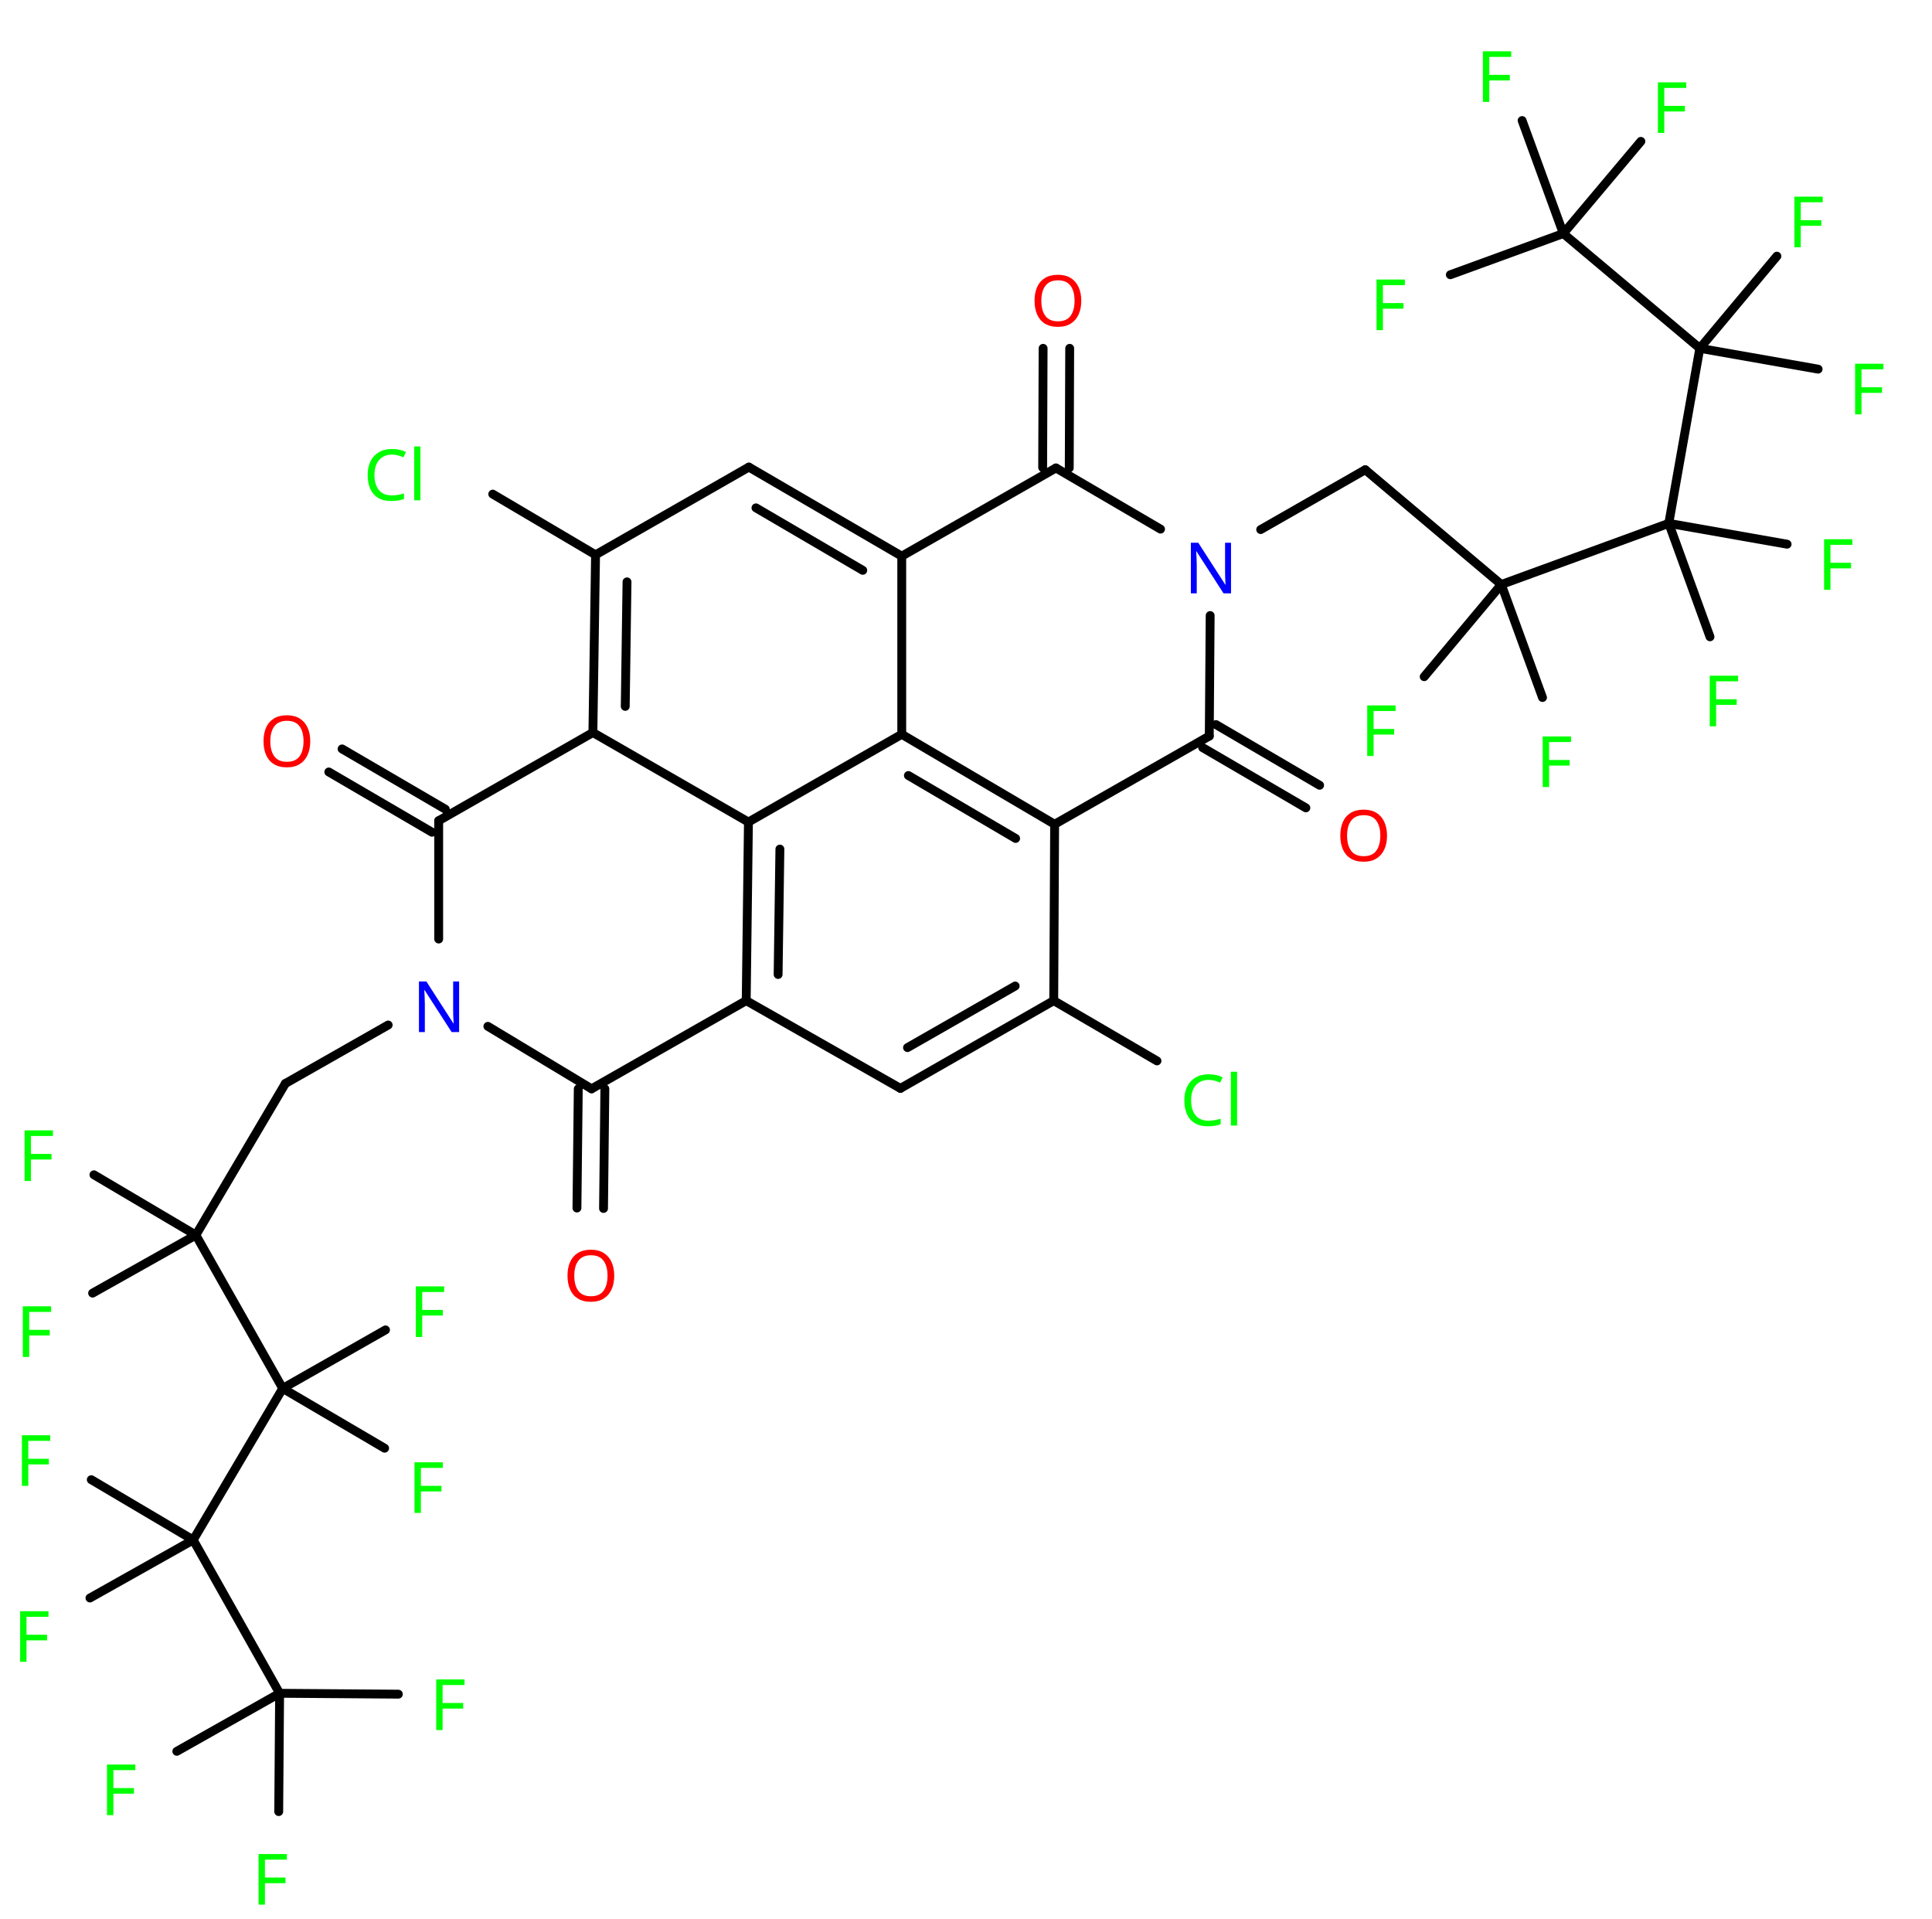
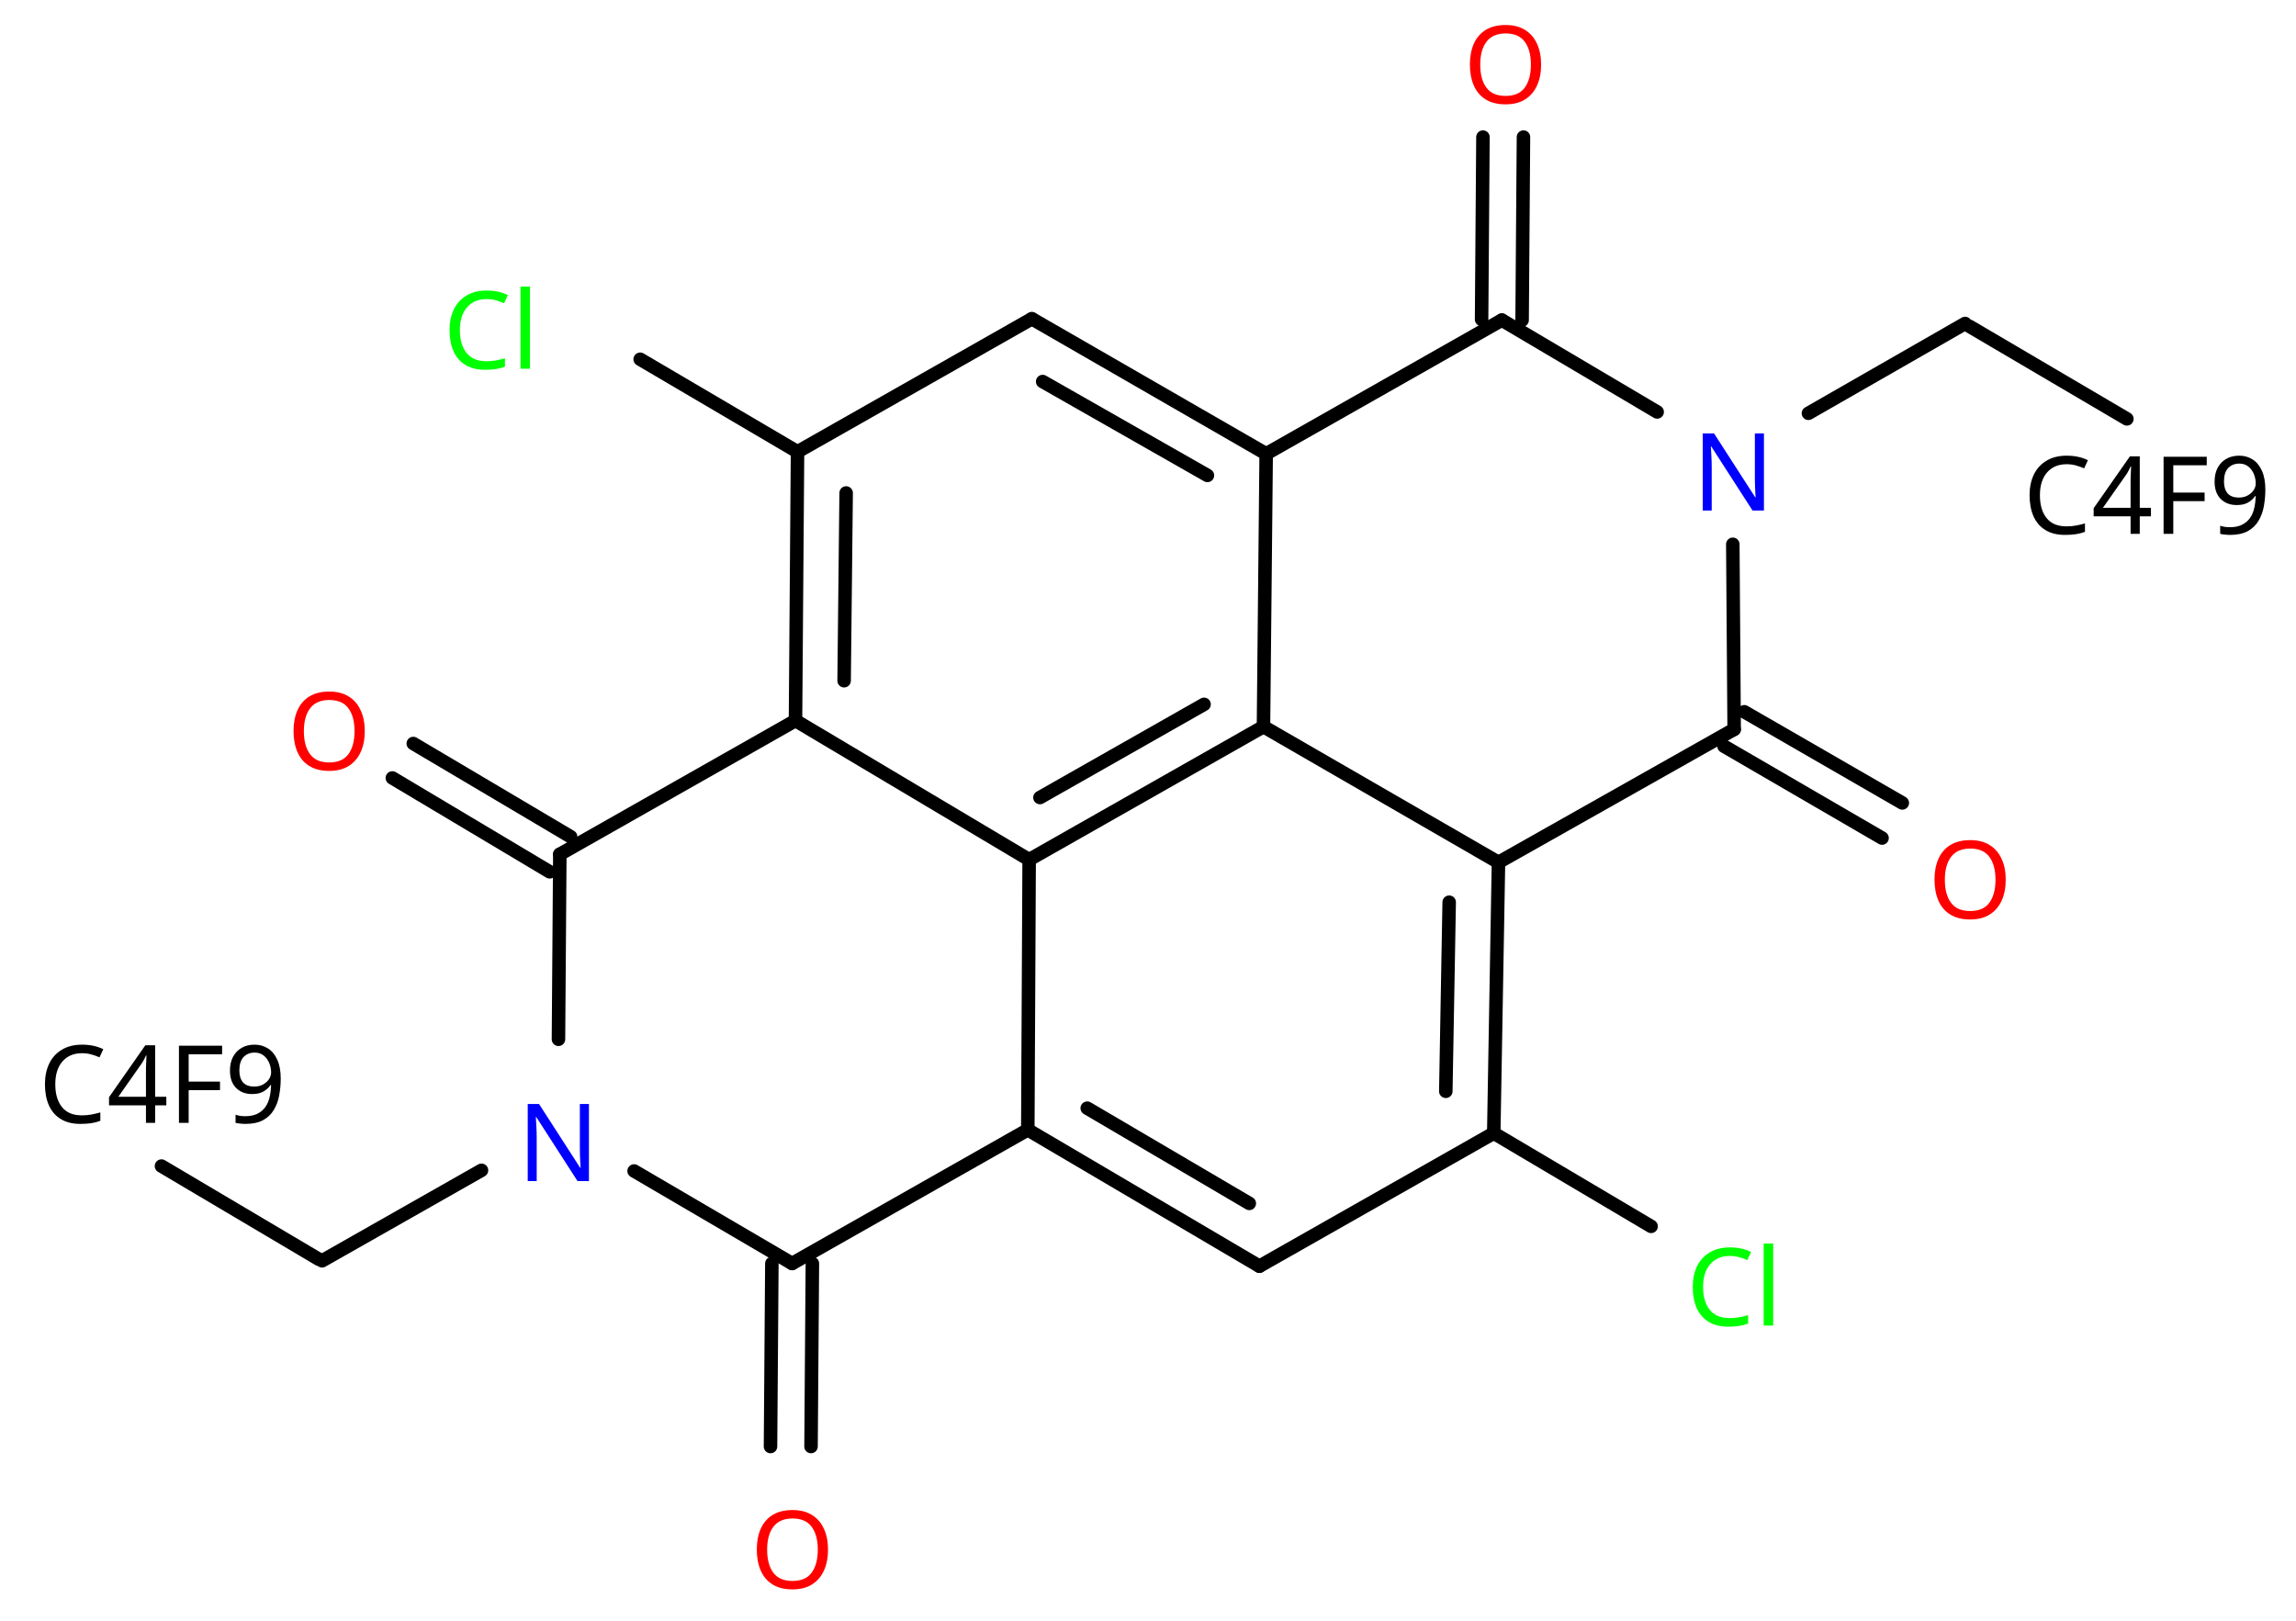
- <svg xmlns="http://www.w3.org/2000/svg" width="436px" height="433px" viewBox="0 0 436 433" version="1.1">
-   <style type="text/css">
+ <svg xmlns="http://www.w3.org/2000/svg" width="340" height="240" viewBox="0 0 340 240" version="1.1" id="svg77">
+   <defs id="defs77" />
+   <style type="text/css" id="style1">
text.Cl { fill:rgb(0,255,0); stroke:rgb(0,255,0) }
text.F { fill:rgb(0,255,0); stroke:rgb(0,255,0) }
text.N { fill:rgb(0,0,255); stroke:rgb(0,0,255) }
text.O { fill:rgb(255,0,0); stroke:rgb(255,0,0) }
</style>
-   <g stroke="rgb(0,0,0)" stroke-width="2" stroke-linecap="round">
-     <line x1="62.9" y1="408.8" x2="63.1" y2="382.1" />
-     <line x1="20.3" y1="360.6" x2="43.6" y2="347.5" />
-     <line x1="39.9" y1="395.2" x2="63.1" y2="382.1" />
-     <line x1="20.6" y1="333.9" x2="43.6" y2="347.5" />
-     <line x1="63.1" y1="382.1" x2="43.6" y2="347.5" />
-     <line x1="63.1" y1="382.1" x2="89.9" y2="382.3" />
-     <line x1="43.6" y1="347.5" x2="63.8" y2="313.3" />
-     <line x1="20.9" y1="291.8" x2="44.2" y2="278.7" />
-     <line x1="21.2" y1="265.1" x2="44.2" y2="278.7" />
-     <line x1="63.8" y1="313.3" x2="44.2" y2="278.7" />
-     <line x1="63.8" y1="313.3" x2="86.8" y2="326.8" />
-     <line x1="63.8" y1="313.3" x2="87.0" y2="300.1" />
-     <line x1="44.2" y1="278.7" x2="64.4" y2="244.5" />
-     <line x1="294.7" y1="182.3" x2="271.4" y2="168.7" />
-     <line x1="297.8" y1="177.2" x2="274.4" y2="163.5" />
-     <line x1="64.4" y1="244.5" x2="87.6" y2="231.3" />
-     <line x1="241.4" y1="78.6" x2="241.3" y2="105.6" />
-     <line x1="235.4" y1="78.6" x2="235.3" y2="105.5" />
-     <line x1="111.2" y1="111.5" x2="134.4" y2="125.2" />
-     <line x1="136.5" y1="245.7" x2="136.2" y2="272.7" />
-     <line x1="130.5" y1="245.7" x2="130.2" y2="272.6" />
-     <line x1="237.8" y1="225.8" x2="261.1" y2="239.4" />
-     <line x1="97.5" y1="187.8" x2="74.2" y2="174.2" />
-     <line x1="100.5" y1="182.6" x2="77.2" y2="169.0" />
-     <line x1="284.5" y1="119.5" x2="308.1" y2="106.0" />
-     <line x1="308.1" y1="106.0" x2="338.8" y2="131.9" />
-     <line x1="403.3" y1="122.8" x2="376.6" y2="118.1" />
-     <line x1="385.9" y1="143.7" x2="376.6" y2="118.1" />
-     <line x1="338.8" y1="131.9" x2="376.6" y2="118.1" />
-     <line x1="338.8" y1="131.9" x2="348.1" y2="157.4" />
-     <line x1="338.8" y1="131.9" x2="321.4" y2="152.7" />
-     <line x1="376.6" y1="118.1" x2="383.6" y2="78.6" />
-     <line x1="343.5" y1="27.2" x2="352.8" y2="52.7" />
-     <line x1="383.6" y1="78.6" x2="352.8" y2="52.7" />
-     <line x1="383.6" y1="78.6" x2="401.0" y2="57.8" />
-     <line x1="383.6" y1="78.6" x2="410.3" y2="83.3" />
-     <line x1="352.8" y1="52.7" x2="370.3" y2="31.9" />
-     <line x1="352.8" y1="52.7" x2="327.3" y2="62.0" />
-     <line x1="169.0" y1="105.4" x2="203.5" y2="125.5" />
-     <line x1="170.6" y1="114.6" x2="194.7" y2="128.7" />
-     <line x1="203.5" y1="125.5" x2="203.5" y2="165.7" />
-     <line x1="203.5" y1="165.7" x2="168.9" y2="185.5" />
-     <line x1="168.9" y1="185.5" x2="133.8" y2="165.3" />
-     <line x1="133.8" y1="165.3" x2="134.4" y2="125.2" />
-     <line x1="141.1" y1="159.4" x2="141.5" y2="131.3" />
-     <line x1="134.4" y1="125.2" x2="169.0" y2="105.4" />
-     <line x1="203.2" y1="245.6" x2="168.4" y2="225.8" />
-     <line x1="168.4" y1="225.8" x2="168.9" y2="185.5" />
-     <line x1="175.6" y1="219.9" x2="176.0" y2="191.6" />
-     <line x1="203.5" y1="165.7" x2="238.0" y2="186.0" />
-     <line x1="205.0" y1="175.0" x2="229.2" y2="189.2" />
-     <line x1="238.0" y1="186.0" x2="237.8" y2="225.8" />
-     <line x1="237.8" y1="225.8" x2="203.2" y2="245.6" />
-     <line x1="229.1" y1="222.5" x2="204.8" y2="236.4" />
-     <line x1="273.1" y1="138.9" x2="272.9" y2="166.1" />
-     <line x1="272.9" y1="166.1" x2="238.0" y2="186.0" />
-     <line x1="203.5" y1="125.5" x2="238.3" y2="105.6" />
-     <line x1="238.3" y1="105.6" x2="261.9" y2="119.4" />
-     <line x1="110.1" y1="231.6" x2="133.5" y2="245.7" />
-     <line x1="133.5" y1="245.7" x2="168.4" y2="225.8" />
-     <line x1="133.8" y1="165.3" x2="99.0" y2="185.2" />
-     <line x1="99.0" y1="185.2" x2="99.0" y2="211.9" />
-   </g>
-   <g font-family="sans-serif" font-size="20" fill="rgb(0,0,0)" stroke="rgb(0,0,0)" stroke-width="0">
-     <text x="82.0" y="112.9" font-size="16" class="Cl">Cl</text>
-     <text x="232.5" y="73.6" font-size="16" class="O">O</text>
-     <text x="301.5" y="194.3" font-size="16" class="O">O</text>
-     <text x="267.2" y="133.9" font-size="16" class="N">N</text>
-     <text x="309.1" y="74.5" font-size="16" class="F">F</text>
-     <text x="333.1" y="23.0" font-size="16" class="F">F</text>
-     <text x="372.6" y="30.0" font-size="16" class="F">F</text>
-     <text x="403.4" y="55.8" font-size="16" class="F">F</text>
-     <text x="417.1" y="93.5" font-size="16" class="F">F</text>
-     <text x="410.1" y="133.1" font-size="16" class="F">F</text>
-     <text x="384.3" y="163.9" font-size="16" class="F">F</text>
-     <text x="346.6" y="177.6" font-size="16" class="F">F</text>
-     <text x="307.0" y="170.6" font-size="16" class="F">F</text>
-     <text x="266.3" y="254.0" font-size="16" class="Cl">Cl</text>
-     <text x="127.1" y="293.6" font-size="16" class="O">O</text>
-     <text x="58.5" y="173.0" font-size="16" class="O">O</text>
-     <text x="93.0" y="232.9" font-size="16" class="N">N</text>
-     <text x="56.8" y="429.8" font-size="16" class="F">F</text>
-     <text x="96.9" y="390.4" font-size="16" class="F">F</text>
-     <text x="22.6" y="409.6" font-size="16" class="F">F</text>
-     <text x="3.4" y="335.3" font-size="16" class="F">F</text>
-     <text x="3.0" y="375.0" font-size="16" class="F">F</text>
-     <text x="92.3" y="301.7" font-size="16" class="F">F</text>
-     <text x="92.0" y="341.4" font-size="16" class="F">F</text>
-     <text x="4.0" y="266.5" font-size="16" class="F">F</text>
-     <text x="3.6" y="306.2" font-size="16" class="F">F</text>
-   </g>
+   <line x1="278.7" y1="124.1" x2="255.3" y2="110.5" id="line11" style="stroke:#000000;stroke-width:2;stroke-linecap:round" />
+   <line x1="281.7" y1="118.9" x2="258.3" y2="105.4" id="line12" style="stroke:#000000;stroke-width:2;stroke-linecap:round" />
+   <line x1="47.7" y1="186.7" x2="71.3" y2="173.3" id="line13" style="stroke:#000000;stroke-width:2;stroke-linecap:round" />
+   <line x1="225.6" y1="20.3" x2="225.4" y2="47.4" id="line14" style="stroke:#000000;stroke-width:2;stroke-linecap:round" />
+   <line x1="219.6" y1="20.3" x2="219.4" y2="47.3" id="line15" style="stroke:#000000;stroke-width:2;stroke-linecap:round" />
+   <line x1="94.8" y1="53.2" x2="118.1" y2="66.9" id="line16" style="stroke:#000000;stroke-width:2;stroke-linecap:round" />
+   <line x1="291.657" y1="48.328" x2="314.957" y2="62.028" id="line16-2" style="stroke:#000000;stroke-width:2;stroke-linecap:round" />
+   <line x1="120.3" y1="187.1" x2="120.1" y2="214.2" id="line17" style="stroke:#000000;stroke-width:2;stroke-linecap:round" />
+   <line x1="114.3" y1="187.1" x2="114.1" y2="214.2" id="line18" style="stroke:#000000;stroke-width:2;stroke-linecap:round" />
+   <line x1="221.2" y1="167.8" x2="244.5" y2="181.6" id="line19" style="stroke:#000000;stroke-width:2;stroke-linecap:round" />
+   <line x1="23.913" y1="172.672" x2="47.213" y2="186.472" id="line19-6" style="stroke:#000000;stroke-width:2;stroke-linecap:round" />
+   <line x1="81.4" y1="129.1" x2="58.1" y2="115.2" id="line20" style="stroke:#000000;stroke-width:2;stroke-linecap:round" />
+   <line x1="84.5" y1="123.9" x2="61.2" y2="110.1" id="line21" style="stroke:#000000;stroke-width:2;stroke-linecap:round" />
+   <line x1="267.8" y1="61.2" x2="291" y2="47.9" id="line22" style="stroke:#000000;stroke-width:2;stroke-linecap:round" />
+   <line x1="152.4" y1="127.3" x2="187.1" y2="107.6" id="line33" style="stroke:#000000;stroke-width:2;stroke-linecap:round" />
+   <line x1="154" y1="118.1" x2="178.3" y2="104.3" id="line34" style="stroke:#000000;stroke-width:2;stroke-linecap:round" />
+   <line x1="187.1" y1="107.6" x2="187.5" y2="67.2" id="line35" style="stroke:#000000;stroke-width:2;stroke-linecap:round" />
+   <line x1="187.5" y1="67.2" x2="152.8" y2="47.2" id="line36" style="stroke:#000000;stroke-width:2;stroke-linecap:round" />
+   <line x1="178.8" y1="70.4" x2="154.4" y2="56.5" id="line37" style="stroke:#000000;stroke-width:2;stroke-linecap:round" />
+   <line x1="152.8" y1="47.2" x2="118.1" y2="66.9" id="line38" style="stroke:#000000;stroke-width:2;stroke-linecap:round" />
+   <line x1="118.1" y1="66.9" x2="117.8" y2="106.7" id="line39" style="stroke:#000000;stroke-width:2;stroke-linecap:round" />
+   <line x1="125.3" y1="73" x2="125" y2="100.8" id="line40" style="stroke:#000000;stroke-width:2;stroke-linecap:round" />
+   <line x1="117.8" y1="106.7" x2="152.4" y2="127.3" id="line41" style="stroke:#000000;stroke-width:2;stroke-linecap:round" />
+   <line x1="186.5" y1="187.5" x2="152.2" y2="167.3" id="line42" style="stroke:#000000;stroke-width:2;stroke-linecap:round" />
+   <line x1="185" y1="178.2" x2="161" y2="164.1" id="line43" style="stroke:#000000;stroke-width:2;stroke-linecap:round" />
+   <line x1="152.2" y1="167.3" x2="152.4" y2="127.3" id="line44" style="stroke:#000000;stroke-width:2;stroke-linecap:round" />
+   <line x1="187.1" y1="107.6" x2="221.9" y2="127.7" id="line45" style="stroke:#000000;stroke-width:2;stroke-linecap:round" />
+   <line x1="221.9" y1="127.7" x2="221.2" y2="167.8" id="line46" style="stroke:#000000;stroke-width:2;stroke-linecap:round" />
+   <line x1="214.6" y1="133.6" x2="214.1" y2="161.6" id="line47" style="stroke:#000000;stroke-width:2;stroke-linecap:round" />
+   <line x1="221.2" y1="167.8" x2="186.5" y2="187.5" id="line48" style="stroke:#000000;stroke-width:2;stroke-linecap:round" />
+   <line x1="93.9" y1="173.4" x2="117.3" y2="187.1" id="line49" style="stroke:#000000;stroke-width:2;stroke-linecap:round" />
+   <line x1="117.3" y1="187.1" x2="152.2" y2="167.3" id="line50" style="stroke:#000000;stroke-width:2;stroke-linecap:round" />
+   <line x1="117.8" y1="106.7" x2="82.9" y2="126.5" id="line51" style="stroke:#000000;stroke-width:2;stroke-linecap:round" />
+   <line x1="82.9" y1="126.5" x2="82.7" y2="153.9" id="line52" style="stroke:#000000;stroke-width:2;stroke-linecap:round" />
+   <line x1="245.4" y1="61" x2="222.4" y2="47.4" id="line53" style="stroke:#000000;stroke-width:2;stroke-linecap:round" />
+   <line x1="222.4" y1="47.4" x2="187.5" y2="67.2" id="line54" style="stroke:#000000;stroke-width:2;stroke-linecap:round" />
+   <line x1="221.9" y1="127.7" x2="256.8" y2="108" id="line55" style="stroke:#000000;stroke-width:2;stroke-linecap:round" />
+   <line x1="256.8" y1="108" x2="256.6" y2="80.6" id="line56" style="stroke:#000000;stroke-width:2;stroke-linecap:round" />
+   <text x="65.6" y="54.6" font-size="16px" class="Cl" id="text56" style="font-family:sans-serif;stroke-width:0">Cl</text>
+   <text x="42.5" y="114" font-size="16px" class="O" id="text57" style="font-family:sans-serif;stroke-width:0">O</text>
+   <text x="111.1" y="235.2" font-size="16px" class="O" id="text58" style="font-family:sans-serif;stroke-width:0">O</text>
+   <text x="76.6" y="174.9" font-size="16px" class="N" id="text59" style="font-family:sans-serif;stroke-width:0">N</text>
+   <text x="249.7" y="196.3" font-size="16px" class="Cl" id="text67" style="font-family:sans-serif;stroke-width:0">Cl</text>
+   <text x="285.5" y="136" font-size="16px" class="O" id="text68" style="font-family:sans-serif;stroke-width:0">O</text>
+   <text x="216.7" y="15.3" font-size="16px" class="O" id="text69" style="font-family:sans-serif;stroke-width:0">O</text>
+   <text x="250.6" y="75.6" font-size="16px" class="N" id="text70" style="font-family:sans-serif;stroke-width:0">N</text>
+   <text xml:space="preserve" style="font-size:16px;line-height:1.25;font-family:sans-serif;letter-spacing:0px;word-spacing:0px" x="299.577" y="79.057" id="text78">
+     <tspan id="tspan77" x="299.577" y="79.057" style="font-size:16px">C4F9</tspan>
+   </text>
+   <text xml:space="preserve" style="font-size:16px;line-height:1.25;font-family:sans-serif;letter-spacing:0px;word-spacing:0px" x="5.688" y="166.275" id="text78-5">
+     <tspan id="tspan77-5" x="5.688" y="166.275" style="font-size:16px">C4F9</tspan>
+   </text>
</svg>
